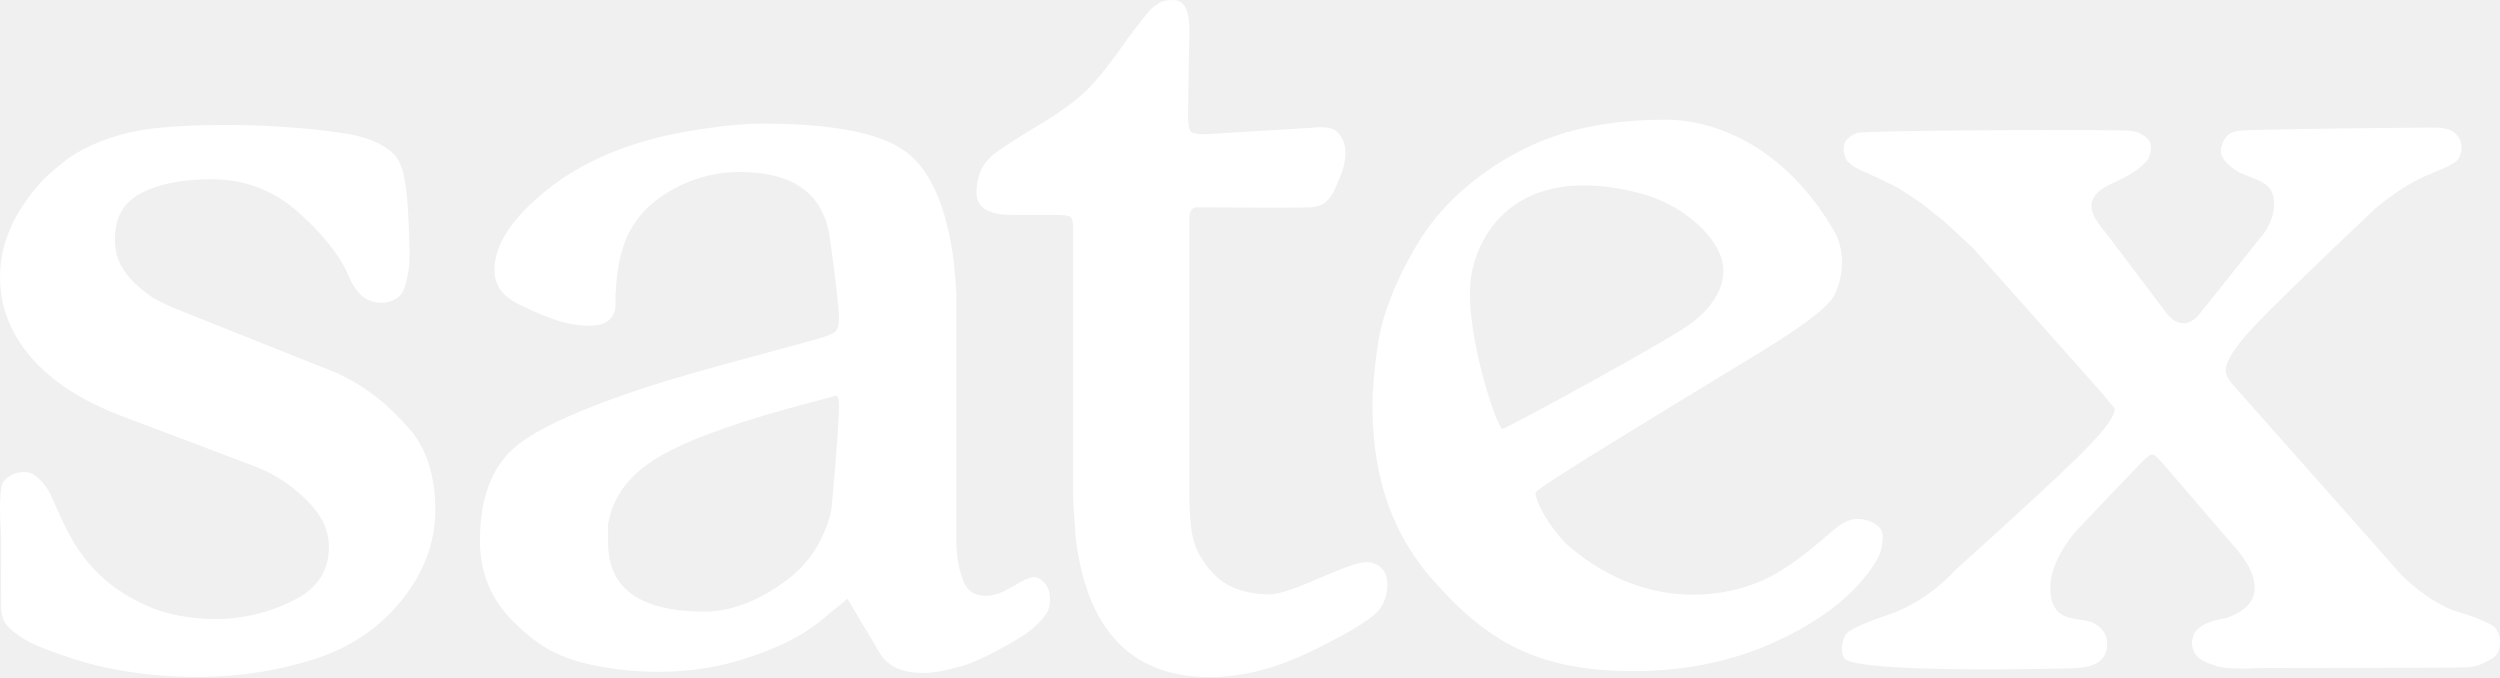
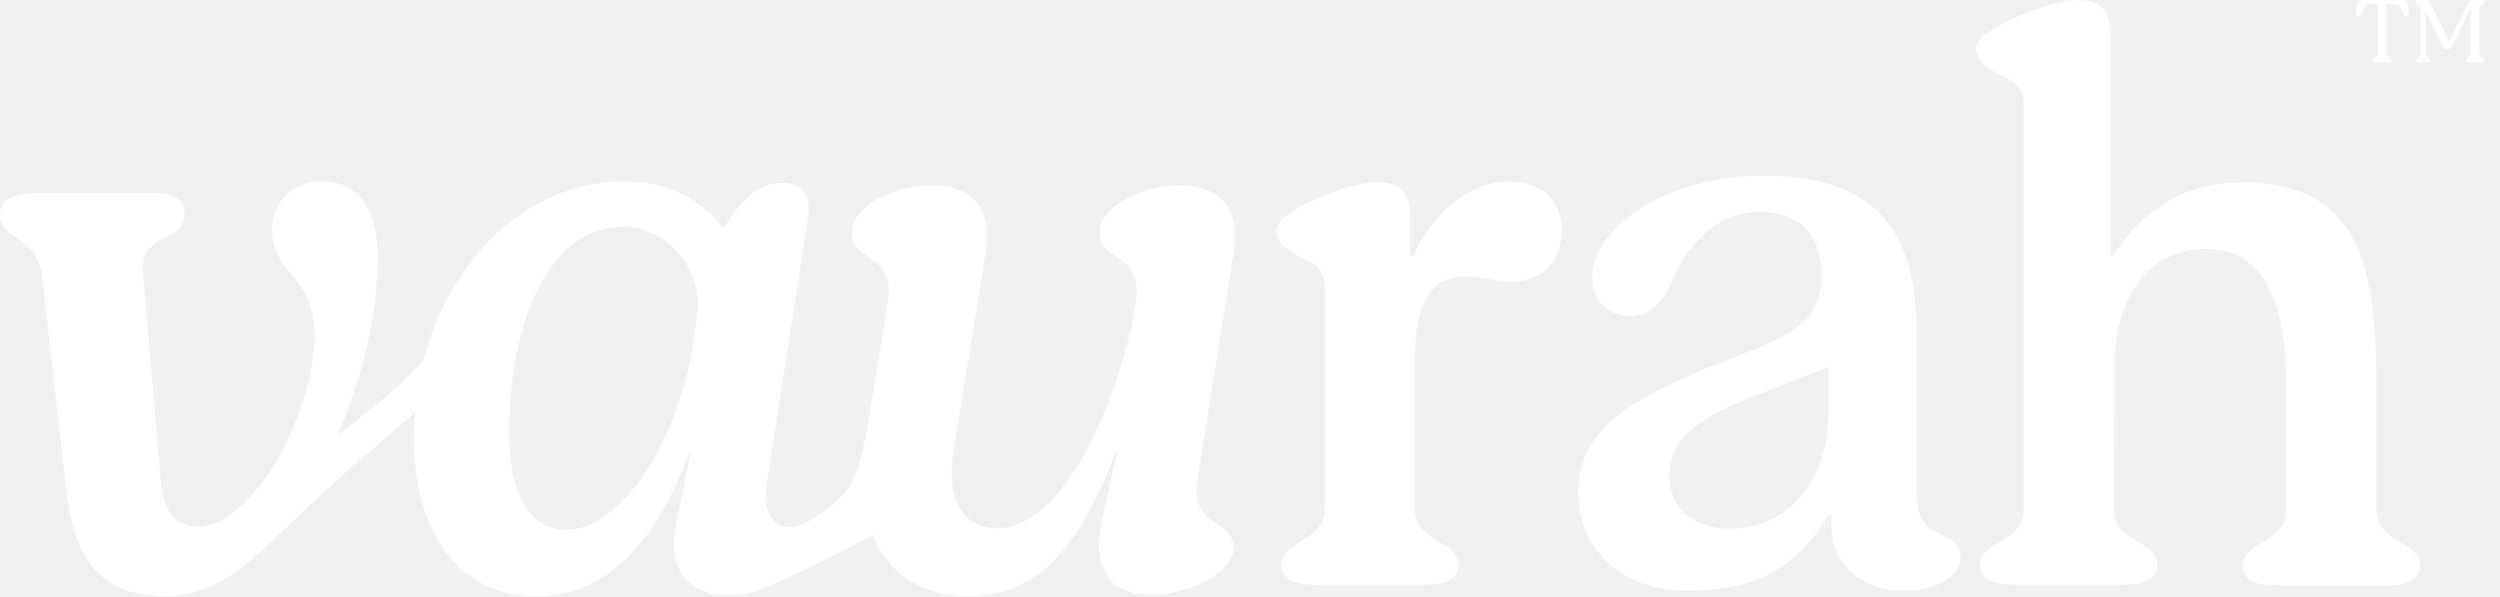
- <svg xmlns="http://www.w3.org/2000/svg" width="96" height="26" viewBox="0 0 96 26" fill="none">
-   <path d="M9.658 17.861L4.644 15.963C3.127 15.385 1.974 14.635 1.185 13.713C0.395 12.791 0.001 11.766 0.001 10.638C0.001 9.317 0.573 8.051 1.719 6.841C1.997 6.573 2.3 6.337 2.601 6.098C3.344 5.575 4.272 5.21 5.386 5.004C6.501 4.798 9.858 4.63 13.14 5.107C14.104 5.247 14.765 5.547 15.136 5.933C15.508 6.318 15.642 7.189 15.693 8.616C15.713 9.152 15.756 9.969 15.693 10.347C15.598 10.924 15.518 11.246 15.276 11.422C15.106 11.546 14.904 11.629 14.626 11.629C14.471 11.629 14.297 11.593 14.115 11.505C13.623 11.266 13.372 10.555 13.372 10.555C13.032 9.785 12.389 8.98 11.445 8.141C10.501 7.302 9.395 6.882 8.126 6.882C7.703 6.883 7.021 6.92 6.47 7.045C4.894 7.402 4.411 8.106 4.411 9.235C4.411 9.592 4.499 10.003 4.762 10.388C5.025 10.773 5.34 11.037 5.619 11.257C5.897 11.477 6.392 11.725 7.104 12L12.908 14.312C14.109 14.871 14.881 15.525 15.694 16.437C16.37 17.197 16.715 18.246 16.715 19.595C16.715 20.833 16.282 21.989 15.415 23.062C14.548 24.135 13.411 24.892 12.002 25.332C10.594 25.772 9.193 25.974 7.801 25.992C4.97 26.03 3.05 25.383 2.652 25.247C1.766 24.944 1.2 24.74 0.813 24.465C0.426 24.19 0.06 23.979 0.047 23.351C0.033 22.64 0.043 21.85 0.047 21.081C0.054 20.257 -0.062 19.606 0.047 18.728C0.109 18.231 0.92 17.966 1.301 18.233C1.591 18.436 1.813 18.691 2.02 19.161C2.629 20.539 3.307 22.296 5.804 23.33C6.478 23.609 8.875 24.322 11.376 23C12.204 22.562 12.629 21.906 12.629 20.998C12.629 20.365 12.351 19.773 11.793 19.223C11.596 19.028 10.852 18.282 9.658 17.861L9.658 17.861Z" fill="white" />
-   <path d="M36.722 11.228V20.474C36.722 20.804 36.689 21.545 37.001 22.331C37.138 22.677 37.439 22.933 38.022 22.868C38.716 22.79 39.355 22.089 39.787 22.166C40.127 22.276 40.408 22.655 40.297 23.281C40.21 23.773 39.369 24.354 39.369 24.354C38.85 24.703 37.564 25.406 36.955 25.571C36.416 25.718 35.933 25.84 35.469 25.84C34.788 25.84 34.246 25.697 33.844 25.179L32.544 22.992L31.383 23.941C30.64 24.519 29.65 24.967 28.435 25.344C26.906 25.819 24.785 26.003 22.539 25.489C21.291 25.203 20.519 24.677 19.683 23.838C18.848 22.998 18.43 21.974 18.43 20.763C18.43 19.139 18.879 17.942 19.776 17.172C20.674 16.401 22.624 15.548 25.626 14.613L27.344 14.117L31.29 13.044C31.693 12.934 31.948 12.838 32.056 12.755C32.165 12.673 32.219 12.494 32.219 12.219C32.219 11.889 32.103 10.87 31.871 9.165C31.639 7.458 30.486 6.605 28.412 6.605C27.245 6.605 26.294 6.977 25.603 7.41C25.03 7.769 24.52 8.229 24.164 8.917C23.808 9.605 23.63 10.554 23.63 11.765C23.63 11.957 23.552 12.129 23.398 12.281C23.243 12.432 22.98 12.508 22.608 12.508C22.237 12.508 21.85 12.446 21.448 12.322C21.045 12.198 20.535 11.985 19.916 11.682C19.296 11.38 18.987 10.939 18.987 10.361C18.987 9.894 19.149 9.405 19.474 8.896C19.799 8.387 20.302 7.857 20.983 7.307C21.664 6.757 22.461 6.289 23.374 5.904C24.287 5.519 25.309 5.23 26.439 5.037C27.568 4.844 28.52 4.748 29.294 4.748C31.956 4.748 33.774 5.099 34.749 5.801C35.724 6.502 36.351 7.926 36.63 10.073L36.722 11.228ZM23.351 20.144V20.845C23.351 22.606 24.589 23.487 27.065 23.487C27.561 23.487 28.079 23.384 28.621 23.177C29.162 22.971 29.696 22.668 30.223 22.269C30.749 21.87 31.159 21.396 31.453 20.845C31.747 20.295 31.907 19.771 31.938 19.449C32.154 17.165 32.219 15.947 32.219 15.562C32.219 15.37 32.188 15.246 32.126 15.191L30.269 15.686C27.793 16.374 26.059 17.041 25.069 17.688C24.078 18.334 23.506 19.153 23.351 20.144Z" fill="white" />
-   <path d="M45.665 1.56L45.621 4.372C45.621 4.729 45.652 4.95 45.714 5.032C45.776 5.115 45.962 5.156 46.271 5.156L50.357 4.908C50.821 4.853 51.177 4.889 51.355 5.073C51.816 5.551 51.67 6.21 51.518 6.642C51.208 7.412 51.049 7.931 50.31 7.963C49.66 7.991 46.411 7.963 46.411 7.963H45.938C45.627 7.977 45.668 8.431 45.668 8.623V19.066C45.712 20.56 45.794 21.024 46.387 21.79C46.886 22.434 47.587 22.808 48.732 22.822C49.605 22.832 51.545 21.664 52.446 21.584C52.725 21.584 52.941 21.68 53.096 21.872C53.431 22.262 53.283 23.152 52.818 23.565C52.384 23.949 51.518 24.452 50.218 25.071C48.918 25.69 47.664 26 46.457 26C43.455 26 41.737 24.211 41.303 20.634L41.211 19.19V8.83C41.211 8.554 41.18 8.389 41.118 8.334C41.056 8.279 40.839 8.252 40.468 8.252H38.843C37.945 8.252 37.496 7.963 37.496 7.385C37.496 7.137 37.543 6.883 37.636 6.621C37.728 6.36 37.914 6.119 38.193 5.899C38.471 5.679 39.036 5.314 39.887 4.805C40.739 4.296 41.373 3.828 41.791 3.402C42.209 2.975 42.712 2.336 43.3 1.483C43.3 1.483 43.996 0.554 44.195 0.354C44.307 0.242 44.552 0.066 44.693 0.038C45.33 -0.088 45.74 0.025 45.665 1.561L45.665 1.56Z" fill="white" />
-   <path d="M70.445 11.325C70.244 11.734 69.384 12.431 67.635 13.499C64.118 15.646 58.97 18.742 58.965 18.919C58.955 19.236 59.422 20.14 60.129 20.869C62.664 23.119 65.482 23.159 67.481 22.374C68.656 21.912 69.81 20.863 70.46 20.312C70.98 19.872 71.335 19.907 71.558 19.95C71.992 20.033 72.296 20.253 72.296 20.61C72.296 21.236 72.056 21.61 71.576 22.2C70.988 22.923 70.013 23.775 68.326 24.573C66.64 25.371 64.775 25.77 62.732 25.77C59.08 25.77 57.109 24.665 54.978 22.22C53.102 20.067 52.703 17.625 52.703 15.534C52.703 14.956 52.773 14.185 52.912 13.222C53.052 12.259 53.483 10.975 54.38 9.448C55.278 7.921 56.603 6.763 58.182 5.896C59.761 5.029 61.61 4.596 63.993 4.596C65.603 4.596 68.419 5.417 70.424 8.861C70.817 9.535 70.848 10.501 70.445 11.325ZM57.689 16.469C57.795 16.492 64.644 12.765 65.07 12.315C66.163 11.428 66.302 10.531 66.096 9.897C65.79 8.952 64.547 7.829 62.982 7.421C58.107 6.15 56.596 9.172 56.46 10.894C56.301 12.912 57.476 16.424 57.689 16.469Z" fill="white" />
-   <path d="M80.683 15.055L75.762 9.524L74.648 8.492L74.23 8.162L73.766 7.791L72.883 7.213L72.135 6.844L71.491 6.552C71.305 6.47 71.173 6.394 71.096 6.325C71.019 6.257 70.964 6.209 70.933 6.181C70.838 6.033 70.783 5.815 70.802 5.679C70.784 5.447 70.995 5.218 71.305 5.108C71.614 4.998 81.377 4.959 81.844 5.025C82.09 5.06 82.271 5.147 82.466 5.328C82.692 5.538 82.592 6.025 82.401 6.22C82.326 6.301 82.189 6.423 82.079 6.509L81.751 6.718L81.287 6.965C80.637 7.213 80.312 7.529 80.312 7.915C80.312 8.08 80.374 8.259 80.498 8.451L80.637 8.658L80.962 9.07L83.144 11.96C83.361 12.262 83.593 12.414 83.84 12.414C84.088 12.414 84.32 12.262 84.537 11.96L86.812 9.112C86.966 8.946 87.322 8.439 87.322 7.873C87.322 7.488 87.268 7.211 86.809 6.963C86.512 6.835 86.26 6.736 86.025 6.637C85.887 6.579 85.259 6.19 85.28 5.768C85.288 5.607 85.373 5.429 85.419 5.358C85.556 5.138 85.692 5.069 85.953 5.025C86.347 4.959 93.516 4.883 93.686 4.904C93.855 4.924 94.102 4.959 94.263 5.108C94.432 5.264 94.55 5.434 94.519 5.768C94.511 5.852 94.447 6.108 94.292 6.215C93.613 6.686 92.896 6.608 91.222 7.997C88.808 10.281 87.245 11.801 86.533 12.558C85.821 13.315 85.465 13.872 85.465 14.23C85.465 14.367 85.543 14.532 85.697 14.725L91.408 21.164L92.244 22.113L92.708 22.526C93.265 22.966 93.76 23.269 94.194 23.434L94.465 23.517L95.076 23.723L95.54 23.929C95.666 23.991 95.788 24.059 95.868 24.179C95.945 24.304 95.991 24.445 96.002 24.551C96.002 24.551 96.072 25.108 95.654 25.314C95.236 25.521 95.243 25.574 94.72 25.624C94.312 25.663 86.806 25.633 86.528 25.661C86.249 25.688 85.86 25.663 85.798 25.663C85.365 25.663 85.094 25.587 84.722 25.436C84.351 25.285 84.165 25.016 84.165 24.631L84.212 24.466C84.274 24.163 84.583 23.943 85.14 23.805L85.512 23.723C86.224 23.475 86.58 23.09 86.58 22.567C86.58 22.072 86.286 21.508 85.698 20.875L83.144 17.903C82.896 17.601 82.726 17.449 82.633 17.449C82.571 17.449 82.417 17.573 82.169 17.821L79.848 20.256C79.192 20.948 78.742 21.835 78.733 22.514C78.714 24.031 79.852 23.648 80.405 23.929C80.946 24.223 80.917 24.664 80.915 24.748C80.91 25.003 80.807 25.278 80.591 25.415C80.374 25.553 80.19 25.636 79.6 25.66C79.35 25.671 71.356 25.873 70.838 25.291C70.632 25.06 70.732 24.452 70.98 24.259C71.484 23.928 72.392 23.654 72.651 23.558C74.13 23.007 75.066 21.907 75.066 21.907C77.758 19.485 79.469 17.896 80.196 17.14C80.923 16.383 81.256 15.894 81.194 15.674L80.683 15.055Z" fill="white" />
+ <svg xmlns="http://www.w3.org/2000/svg" width="109" height="26" viewBox="0 0 109 26" fill="none">
+   <path d="M65.742 7.918C64.309 7.918 62.605 8.976 61.615 11.16H61.478V9.591C61.478 8.464 61.206 7.952 60.012 7.952C58.717 7.952 55.648 9.215 55.648 10.034C55.648 10.717 56.193 10.921 57.25 11.502C57.557 11.707 57.795 12.048 57.761 12.629V22.219C57.761 23.584 55.853 23.619 55.853 24.608C55.853 25.257 56.398 25.495 57.421 25.495H62.024C63.081 25.495 63.592 25.257 63.592 24.608C63.592 23.619 61.683 23.584 61.683 22.219V15.769C61.683 12.663 62.774 12.049 63.899 12.049C64.786 12.049 65.093 12.287 65.842 12.287C67.07 12.287 68.093 11.571 68.093 10.001C68.093 8.841 67.342 7.919 65.74 7.919L65.742 7.918Z" fill="white" />
+   <path d="M83.57 21.555V14.456C83.536 10.019 81.763 7.664 76.887 7.664C72.351 7.664 69.419 10.122 69.419 12.067C69.419 13.159 70.169 13.773 71.056 13.773C72.01 13.773 72.522 13.159 72.965 12.101C73.784 10.395 74.977 9.234 76.716 9.234C78.728 9.234 79.409 10.531 79.409 11.965C79.409 13.569 78.796 14.388 75.863 15.481C71.669 17.119 68.805 18.416 68.805 21.453C68.805 23.842 70.578 25.753 73.613 25.753C76.648 25.753 78.352 24.695 79.717 22.477H79.853V22.989C79.853 24.524 81.115 25.754 82.991 25.754C84.492 25.754 85.48 25.105 85.48 24.32C85.48 22.955 83.571 23.774 83.571 21.556L83.57 21.555ZM79.717 17.902C79.717 21.384 77.602 23.056 75.42 23.056C73.818 23.056 72.795 22.169 72.795 20.735C72.795 19.301 73.681 18.38 76.341 17.323L79.718 15.991V17.902H79.717Z" fill="white" />
+   <path d="M103.613 22.253V16.826C103.613 11.638 102.897 7.952 97.748 7.952C95.123 7.952 93.281 9.318 92.122 11.16H92.019V1.638C91.985 0.511 91.712 0 90.553 0C89.495 0 86.154 1.263 86.154 2.082C86.154 2.765 86.666 2.969 87.756 3.55C88.029 3.754 88.268 4.096 88.234 4.676V22.253C88.234 23.618 86.324 23.618 86.324 24.608C86.324 25.256 86.836 25.495 87.892 25.495H92.495C93.519 25.495 94.064 25.256 94.064 24.608C94.064 23.618 92.155 23.584 92.155 22.219L92.189 16.041C92.189 13.106 93.553 10.853 96.212 10.853C98.531 10.853 99.691 12.867 99.691 16.962V22.252C99.691 23.617 97.781 23.651 97.781 24.641C97.781 25.289 98.293 25.528 99.349 25.528H103.953C104.976 25.528 105.521 25.289 105.521 24.641C105.521 23.651 103.612 23.617 103.612 22.252L103.613 22.253Z" fill="white" />
+   <path d="M102.811 0.713C102.947 0.713 102.935 0.592 103.055 0.368C103.115 0.26 103.191 0.184 103.334 0.184H103.542C103.665 0.184 103.677 0.217 103.677 0.433V2.364C103.677 2.524 103.437 2.528 103.437 2.632C103.437 2.692 103.481 2.723 103.597 2.723H104.136C104.252 2.723 104.296 2.692 104.296 2.632C104.296 2.528 104.056 2.524 104.056 2.364V0.404C104.056 0.212 104.068 0.184 104.187 0.184H104.395C104.543 0.184 104.619 0.26 104.679 0.368C104.799 0.592 104.787 0.713 104.923 0.713C104.991 0.713 105.039 0.657 105.027 0.545C105.01 0.408 104.983 0.269 104.951 0.132C104.927 0.048 104.895 0 104.823 0H102.91C102.837 0 102.806 0.048 102.781 0.132C102.75 0.268 102.721 0.408 102.706 0.545C102.694 0.657 102.742 0.713 102.81 0.713H102.811Z" fill="white" />
+   <path d="M108.101 2.364V0.36C108.101 0.2 108.341 0.196 108.341 0.093C108.341 0.032 108.298 0 108.182 0H107.882C107.735 0 107.667 0.04 107.623 0.112L106.796 1.819L106.137 0.476C106.013 0.221 105.957 0.008 105.729 0H105.465C105.349 0 105.306 0.032 105.306 0.093C105.306 0.196 105.545 0.2 105.545 0.36V2.364C105.545 2.524 105.306 2.528 105.306 2.632C105.306 2.692 105.349 2.723 105.465 2.723H105.833C105.949 2.723 105.992 2.692 105.992 2.632C105.992 2.528 105.752 2.524 105.752 2.364V0.472L106.476 1.956C106.56 2.124 106.596 2.143 106.716 2.143C106.836 2.143 106.871 2.095 106.979 1.871L107.723 0.352V2.364C107.723 2.524 107.483 2.528 107.483 2.632C107.483 2.692 107.527 2.723 107.642 2.723H108.182C108.298 2.723 108.341 2.692 108.341 2.632C108.341 2.528 108.101 2.524 108.101 2.364Z" fill="white" />
+   <path d="M53.78 11.088C53.901 10.377 53.865 9.794 53.688 9.332C53.638 9.197 53.567 9.069 53.496 8.955C53.496 8.955 53.488 8.955 53.488 8.948C53.445 8.891 53.403 8.834 53.36 8.785C53.119 8.515 52.792 8.316 52.395 8.209C52.253 8.166 52.103 8.131 51.94 8.116C51.777 8.088 51.606 8.081 51.428 8.081C50.988 8.081 50.554 8.137 50.149 8.251C50.015 8.287 49.879 8.329 49.751 8.372C49.581 8.429 49.417 8.5 49.268 8.578C49.09 8.656 48.928 8.756 48.778 8.862C48.267 9.217 47.947 9.665 47.947 10.127C47.947 10.291 47.976 10.419 48.025 10.532C48.288 11.201 49.226 11.207 49.489 12.153C49.566 12.423 49.581 12.771 49.517 13.234C48.935 16.852 46.583 23.03 43.479 23.03C43.244 23.03 43.031 23.002 42.84 22.945C42.584 22.867 42.364 22.746 42.172 22.569C41.98 22.398 41.824 22.164 41.717 21.886C41.688 21.815 41.66 21.744 41.639 21.665C41.469 21.104 41.447 20.372 41.603 19.482L42.967 11.086C43.088 10.376 43.052 9.793 42.875 9.33C42.825 9.196 42.754 9.067 42.682 8.954C42.682 8.954 42.675 8.954 42.675 8.946C42.632 8.89 42.59 8.833 42.547 8.783C42.306 8.506 41.979 8.314 41.581 8.207C41.439 8.164 41.289 8.129 41.126 8.115C40.962 8.086 40.792 8.079 40.614 8.079C40.174 8.079 39.74 8.136 39.335 8.249C39.201 8.285 39.065 8.327 38.937 8.37C38.767 8.427 38.603 8.498 38.454 8.576C38.276 8.654 38.114 8.754 37.964 8.86C37.822 8.967 37.694 9.074 37.581 9.195C37.545 9.23 37.51 9.266 37.481 9.301C37.381 9.415 37.311 9.528 37.254 9.642V9.649C37.233 9.692 37.218 9.727 37.205 9.77C37.155 9.884 37.133 10.005 37.133 10.126C37.133 10.282 37.162 10.417 37.211 10.53C37.474 11.206 38.418 11.262 38.681 12.166C38.759 12.436 38.781 12.777 38.702 13.232L37.75 19.069C37.324 20.563 37.488 21.287 35.527 22.567C34.866 23 34.284 23.115 33.865 22.809C33.815 22.773 33.765 22.724 33.716 22.674C33.701 22.66 33.687 22.646 33.68 22.631C33.644 22.588 33.609 22.546 33.58 22.503V22.496C33.544 22.446 33.516 22.396 33.502 22.339C33.446 22.225 33.41 22.097 33.396 21.941C33.375 21.799 33.375 21.635 33.389 21.45C33.389 21.365 33.404 21.28 33.417 21.187L35.221 9.549C35.271 9.279 35.285 9.009 35.235 8.767C35.192 8.568 35.1 8.391 34.951 8.248C34.873 8.176 34.781 8.113 34.66 8.077C34.625 8.056 34.582 8.042 34.547 8.034C34.419 7.999 34.269 7.978 34.099 7.978C33.879 7.978 33.673 8.006 33.467 8.084H33.459C32.834 8.29 32.252 8.852 31.542 9.954C31.478 9.868 31.414 9.783 31.343 9.704C31.279 9.627 31.209 9.548 31.137 9.477C30.533 8.852 29.802 8.418 28.992 8.169C28.829 8.12 28.658 8.076 28.487 8.041C28.303 8.005 28.118 7.969 27.926 7.948C27.891 7.941 27.855 7.941 27.813 7.941C27.614 7.913 27.415 7.905 27.209 7.905C26.818 7.905 26.434 7.934 26.058 7.998C25.675 8.055 25.305 8.14 24.943 8.253C24.503 8.388 24.084 8.559 23.672 8.773C23.395 8.908 23.132 9.057 22.869 9.235C22.478 9.484 22.11 9.775 21.754 10.095C21.634 10.195 21.52 10.301 21.407 10.429C21.293 10.535 21.18 10.656 21.073 10.77C20.959 10.891 20.852 11.012 20.753 11.14C20.653 11.261 20.554 11.382 20.462 11.51C20.441 11.525 20.426 11.539 20.426 11.553C20.234 11.809 20.056 12.072 19.886 12.349C19.801 12.484 19.716 12.627 19.631 12.776C19.503 12.997 19.389 13.224 19.29 13.451C19.177 13.657 19.084 13.871 18.999 14.091C18.899 14.332 18.807 14.581 18.722 14.837C18.701 14.894 18.679 14.951 18.665 15.015C18.622 15.136 18.587 15.264 18.559 15.392C18.516 15.512 18.481 15.626 18.453 15.747C17.025 17.24 15.349 18.505 14.724 18.953C14.845 18.669 14.965 18.384 15.079 18.093C15.094 18.05 15.107 18.008 15.128 17.965C15.242 17.666 15.349 17.36 15.448 17.055C15.554 16.735 15.654 16.408 15.746 16.081C15.803 15.875 15.86 15.669 15.91 15.463C16.01 15.051 16.102 14.639 16.18 14.226C16.216 14.027 16.251 13.821 16.28 13.615C16.351 13.132 16.401 12.641 16.436 12.165C16.444 12.008 16.451 11.845 16.457 11.689C16.457 11.611 16.465 11.532 16.465 11.454V11.22C16.465 10.843 16.436 10.494 16.387 10.174C16.379 10.139 16.372 10.11 16.366 10.075C16.33 9.904 16.294 9.733 16.245 9.584C16.11 9.172 15.925 8.838 15.684 8.575C15.627 8.511 15.57 8.454 15.506 8.404C15.321 8.241 15.102 8.12 14.86 8.034C14.739 7.991 14.611 7.956 14.476 7.942C14.342 7.913 14.199 7.906 14.05 7.906C13.723 7.906 13.411 7.963 13.141 8.084H13.134C12.971 8.148 12.822 8.233 12.686 8.339C12.622 8.382 12.565 8.432 12.509 8.489C12.452 8.538 12.395 8.595 12.346 8.653C12.253 8.759 12.175 8.873 12.119 8.994C11.984 9.235 11.905 9.506 11.877 9.797V9.804C11.862 9.876 11.862 9.946 11.862 10.025C11.862 10.061 11.862 10.089 11.87 10.117C11.87 10.153 11.87 10.182 11.877 10.21C11.87 10.225 11.87 10.238 11.877 10.253C11.884 10.345 11.898 10.438 11.913 10.516C11.92 10.601 11.941 10.679 11.969 10.758C11.983 10.829 12.005 10.893 12.033 10.957C12.069 11.042 12.111 11.127 12.162 11.212C12.247 11.361 12.346 11.504 12.445 11.646C12.502 11.717 12.559 11.788 12.623 11.859C12.729 11.994 12.843 12.129 12.957 12.279C13.355 12.798 13.71 13.43 13.71 14.561C13.71 15.691 13.44 16.928 13 18.101C12.908 18.336 12.815 18.563 12.716 18.791C12.667 18.912 12.61 19.026 12.56 19.139C12.496 19.274 12.431 19.402 12.367 19.53C12.233 19.786 12.09 20.042 11.941 20.277C11.792 20.519 11.635 20.753 11.48 20.967C11.302 21.209 11.11 21.443 10.926 21.649C10.862 21.721 10.798 21.784 10.734 21.848C10.571 22.018 10.4 22.168 10.229 22.31C10.137 22.374 10.052 22.438 9.959 22.502C9.903 22.538 9.853 22.573 9.796 22.608C9.703 22.665 9.603 22.715 9.512 22.758C9.228 22.886 8.936 22.956 8.66 22.956C8.404 22.956 8.184 22.921 7.991 22.843C7.842 22.779 7.708 22.694 7.593 22.573C7.48 22.466 7.38 22.324 7.302 22.153L7.295 22.146C7.246 22.046 7.203 21.94 7.167 21.819C7.152 21.783 7.146 21.747 7.138 21.712C7.061 21.442 7.01 21.115 6.989 20.739L6.236 11.901C6.208 11.603 6.236 11.368 6.307 11.183C6.357 11.041 6.428 10.92 6.521 10.828C6.564 10.771 6.606 10.728 6.655 10.693C6.804 10.565 6.967 10.472 7.138 10.387C7.309 10.294 7.48 10.216 7.628 10.117C7.87 9.946 8.047 9.733 8.047 9.342C8.047 9.022 7.934 8.787 7.721 8.638C7.621 8.574 7.5 8.517 7.366 8.489C7.337 8.475 7.301 8.468 7.273 8.468C7.117 8.432 6.946 8.418 6.748 8.418H1.534C0.866 8.418 0.433 8.553 0.206 8.809C0.064 8.959 0 9.15 0 9.378C0 9.592 0.057 9.755 0.156 9.89C0.185 9.933 0.221 9.975 0.263 10.011C0.384 10.132 0.525 10.232 0.682 10.338C0.845 10.444 1.016 10.559 1.172 10.708C1.221 10.751 1.271 10.801 1.321 10.858C1.37 10.907 1.421 10.971 1.47 11.035C1.555 11.164 1.633 11.313 1.704 11.491C1.718 11.534 1.733 11.583 1.747 11.625C1.776 11.725 1.804 11.824 1.819 11.938C1.826 11.987 1.833 12.051 1.84 12.108L2.898 21.457C2.947 21.89 3.011 22.296 3.104 22.665C3.132 22.786 3.161 22.907 3.196 23.021C3.239 23.177 3.289 23.327 3.345 23.469C3.445 23.753 3.566 24.009 3.708 24.244C3.708 24.244 3.708 24.251 3.715 24.251C3.85 24.485 4.006 24.692 4.184 24.877C4.276 24.976 4.369 25.069 4.468 25.147C4.631 25.282 4.802 25.396 4.987 25.495C5.591 25.837 6.343 26 7.259 26H7.273C7.401 26 7.522 25.992 7.649 25.979C7.777 25.971 7.905 25.95 8.033 25.929C8.118 25.915 8.203 25.893 8.288 25.872C8.636 25.794 8.977 25.666 9.318 25.502C9.453 25.445 9.588 25.374 9.723 25.289C10.234 24.997 10.731 24.62 11.214 24.18C12.714 22.786 14.184 21.357 15.74 20.013L18.091 17.98C18.091 18.015 18.091 18.051 18.084 18.086C18.076 18.192 18.076 18.299 18.069 18.413C18.062 18.526 18.062 18.64 18.055 18.754C18.047 18.782 18.047 18.803 18.055 18.832C18.047 18.875 18.047 18.924 18.047 18.966C18.04 19.009 18.04 19.059 18.04 19.101C18.04 20.188 18.182 21.205 18.459 22.094C18.502 22.222 18.544 22.349 18.587 22.47C18.8 23.06 19.077 23.594 19.418 24.049C19.503 24.163 19.596 24.276 19.688 24.383C20.023 24.767 20.413 25.094 20.846 25.351C20.981 25.428 21.123 25.5 21.265 25.564C21.891 25.848 22.601 25.997 23.396 25.997C25.115 25.997 26.721 25.243 28.099 23.459C28.298 23.203 28.49 22.926 28.675 22.627C28.732 22.527 28.796 22.421 28.86 22.321C29.044 22.009 29.215 21.667 29.392 21.312C29.449 21.191 29.506 21.07 29.563 20.942C29.726 20.565 29.889 20.166 30.046 19.747H30.11V19.754L29.464 22.918C29.35 23.486 29.35 23.998 29.471 24.425C29.52 24.638 29.606 24.837 29.72 25.007C29.791 25.121 29.876 25.228 29.975 25.327C30.032 25.384 30.089 25.433 30.153 25.484C30.551 25.796 31.09 25.96 31.751 25.96C32.063 25.96 32.383 25.917 32.688 25.839C32.717 25.832 32.752 25.825 32.781 25.818C32.809 25.811 32.837 25.797 32.866 25.79V25.797C33.172 25.776 36.069 24.404 38.045 23.323L38.052 23.315C38.059 23.336 38.066 23.358 38.08 23.379C38.109 23.457 38.144 23.536 38.18 23.607C38.23 23.72 38.294 23.834 38.358 23.947C38.429 24.076 38.507 24.203 38.592 24.317C38.606 24.332 38.613 24.339 38.62 24.353C38.705 24.467 38.798 24.58 38.898 24.68C38.997 24.787 39.103 24.894 39.217 24.986C39.309 25.064 39.402 25.136 39.501 25.207C39.536 25.235 39.572 25.264 39.614 25.285C39.721 25.356 39.828 25.419 39.941 25.477C40.076 25.549 40.211 25.612 40.353 25.662C40.481 25.712 40.608 25.762 40.744 25.797C40.772 25.811 40.808 25.818 40.844 25.825C40.972 25.861 41.106 25.889 41.242 25.91C41.398 25.939 41.561 25.96 41.725 25.975C41.889 25.988 42.052 25.996 42.222 25.996C43.274 25.996 44.211 25.733 45.063 25.171C45.944 24.581 46.725 23.671 47.436 22.398C47.649 22.022 47.847 21.609 48.053 21.162V21.154C48.117 21.012 48.181 20.863 48.246 20.706C48.331 20.507 48.409 20.301 48.487 20.095C48.537 19.967 48.58 19.84 48.629 19.711H48.7V19.719L48.019 22.819C47.862 23.579 47.877 24.212 48.068 24.703C48.253 25.229 48.636 25.599 49.197 25.784C49.269 25.805 49.339 25.827 49.418 25.848C49.639 25.898 49.894 25.926 50.164 25.926C50.242 25.926 50.406 25.919 50.633 25.905H50.661C52.195 25.748 53.787 24.867 53.787 23.878C53.787 23.822 53.787 23.772 53.772 23.729H53.765C53.758 23.665 53.744 23.601 53.729 23.544C53.701 23.466 53.665 23.395 53.623 23.323C53.602 23.295 53.574 23.259 53.552 23.231C53.523 23.202 53.495 23.174 53.467 23.146C53.431 23.11 53.389 23.068 53.338 23.039C53.182 22.918 52.997 22.812 52.827 22.684C52.777 22.648 52.727 22.613 52.685 22.57C52.6 22.506 52.522 22.436 52.458 22.343C52.408 22.279 52.358 22.208 52.323 22.122C52.302 22.073 52.274 22.03 52.259 21.973C52.245 21.93 52.231 21.888 52.224 21.845C52.188 21.716 52.174 21.567 52.174 21.39C52.174 21.247 52.181 21.091 52.21 20.906L53.779 11.081L53.78 11.088ZM30.388 13.819L30.253 14.807C29.849 17.502 28.79 19.926 27.511 21.441C27.383 21.604 27.248 21.747 27.099 21.889C26.907 22.081 26.709 22.251 26.51 22.401C26.432 22.457 26.361 22.507 26.283 22.565C26.134 22.664 25.984 22.75 25.828 22.82C25.75 22.856 25.679 22.892 25.601 22.92C25.501 22.956 25.402 22.991 25.295 23.02C25.097 23.069 24.891 23.098 24.691 23.098H24.585C24.549 23.09 24.514 23.09 24.479 23.09C24.407 23.083 24.344 23.076 24.273 23.062C24.145 23.034 24.017 23.005 23.897 22.956C23.819 22.92 23.74 22.884 23.662 22.842C23.584 22.793 23.506 22.742 23.435 22.686C23.364 22.629 23.301 22.572 23.237 22.5C23.102 22.372 22.981 22.216 22.874 22.039C22.768 21.868 22.675 21.669 22.597 21.449C22.341 20.787 22.206 19.913 22.206 18.832C22.206 17.354 22.369 15.91 22.71 14.638C22.873 13.998 23.08 13.401 23.335 12.853C23.456 12.583 23.591 12.327 23.74 12.085C23.882 11.851 24.046 11.624 24.209 11.417C24.301 11.289 24.407 11.168 24.528 11.054C24.634 10.94 24.749 10.833 24.869 10.734C24.982 10.634 25.103 10.549 25.231 10.464H25.238C25.48 10.307 25.735 10.18 26.006 10.088C26.368 9.959 26.744 9.895 27.15 9.895C27.988 9.895 28.719 10.222 29.28 10.727C29.358 10.798 29.437 10.876 29.508 10.954C29.657 11.117 29.785 11.289 29.898 11.473C30.282 12.099 30.48 12.831 30.424 13.564C30.409 13.649 30.403 13.734 30.388 13.82V13.819Z" fill="white" />
</svg>
